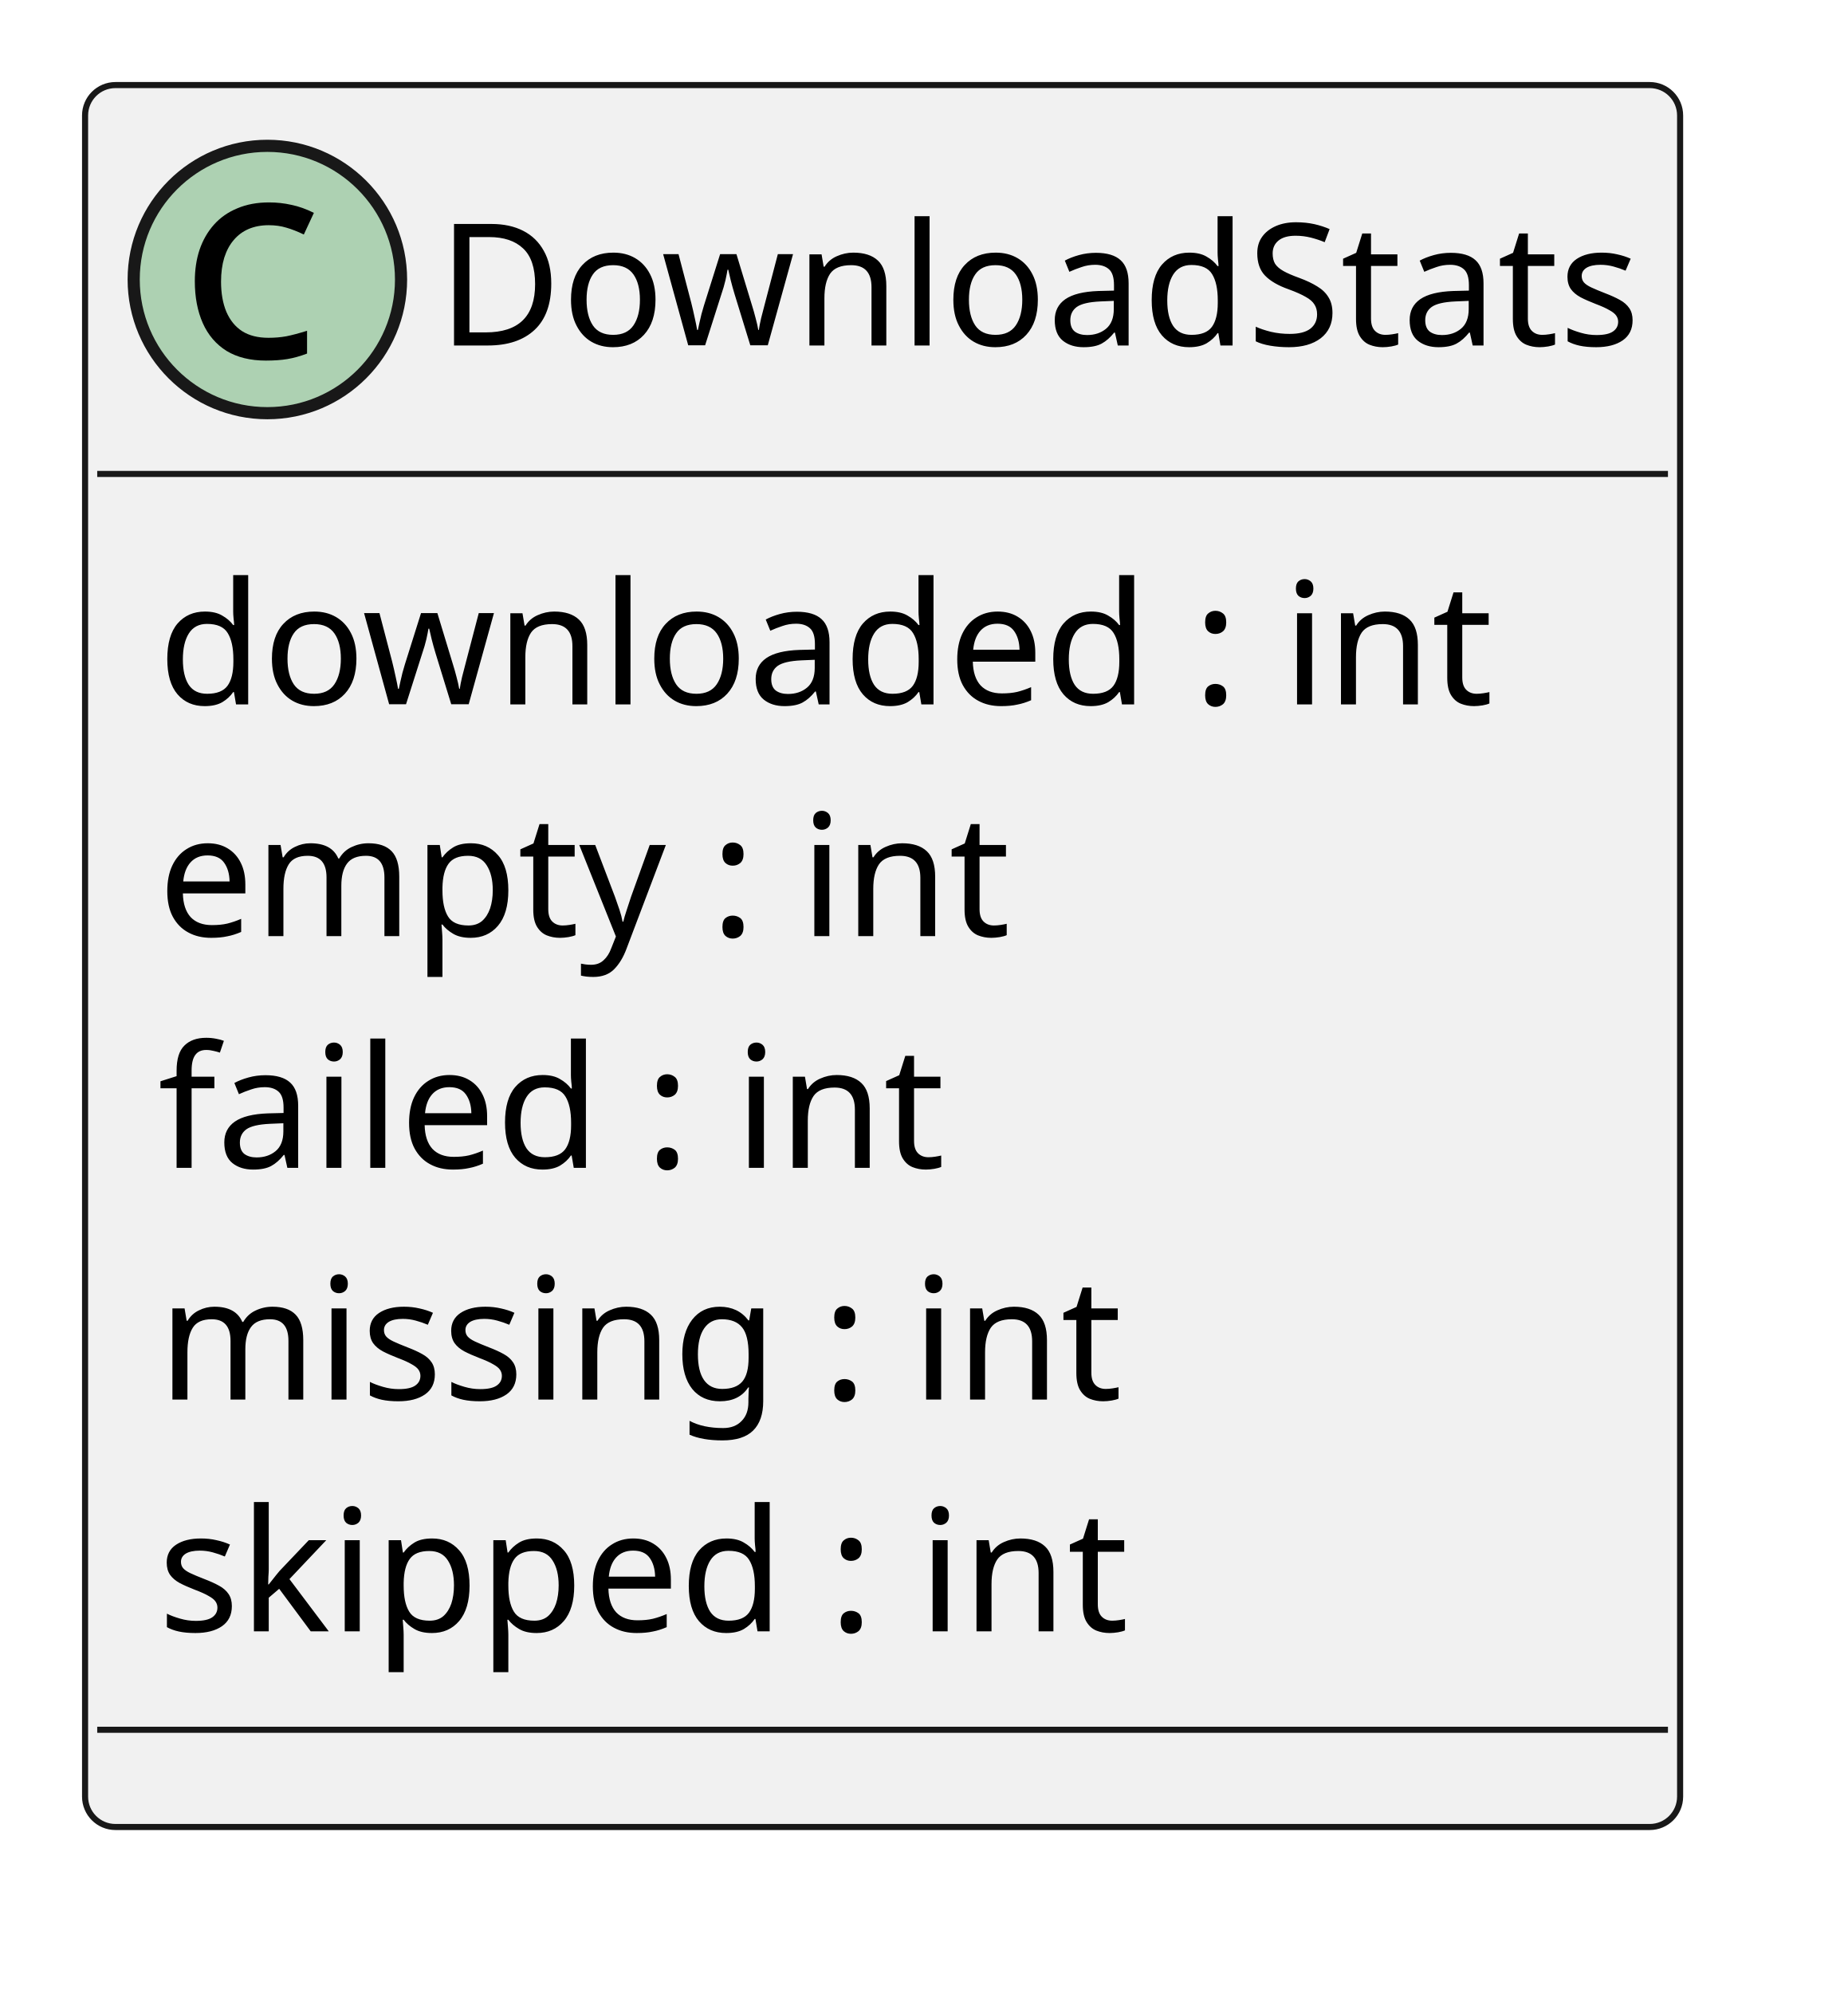
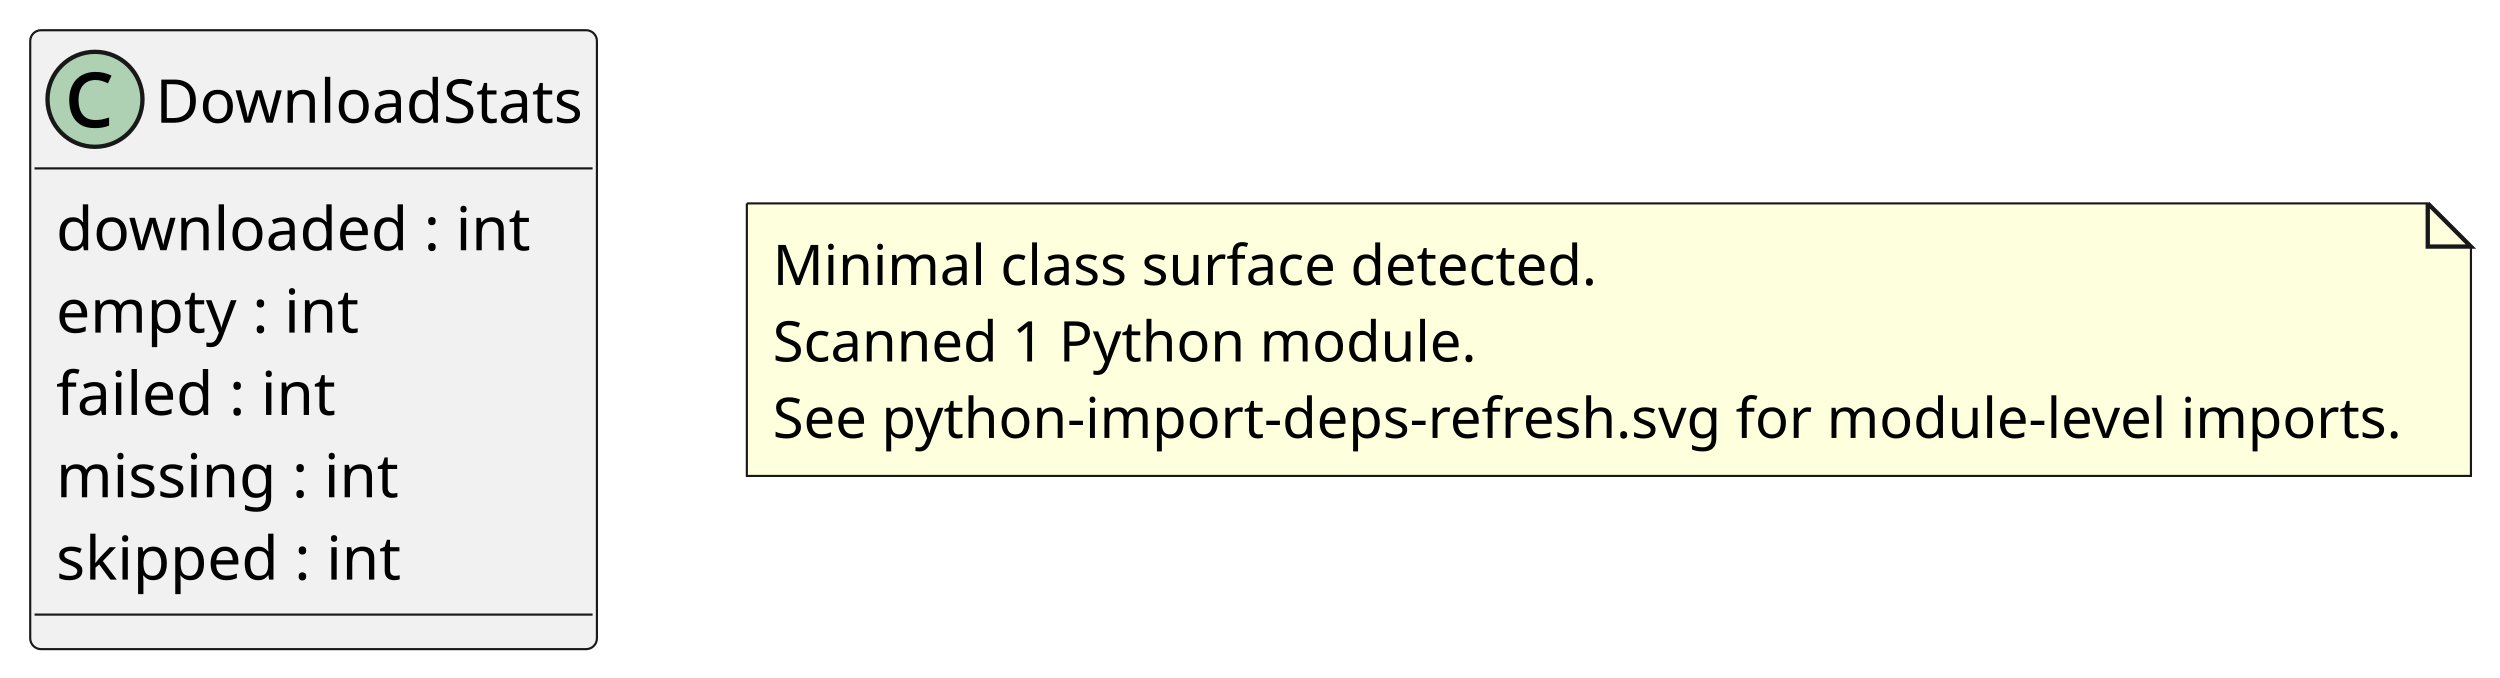
- <svg xmlns="http://www.w3.org/2000/svg" contentStyleType="text/css" data-diagram-type="CLASS" height="164px" preserveAspectRatio="none" style="width:152px;height:164px;background:#FFFFFF;" version="1.1" viewBox="0 0 152 164" width="152px" zoomAndPan="magnify">
+ <svg xmlns="http://www.w3.org/2000/svg" contentStyleType="text/css" data-diagram-type="CLASS" height="157px" preserveAspectRatio="none" style="width:579px;height:157px;background:#FFFFFF;" version="1.1" viewBox="0 0 579 157" width="579px" zoomAndPan="magnify">
  <defs />
  <g>
    <g class="entity" data-qualified-name="refresh.DownloadStats" data-source-line="2" id="ent0002">
      <rect fill="#F1F1F1" height="143.34" rx="2.5" ry="2.5" style="stroke:#181818;stroke-width:0.5;" width="131.246" x="7" y="7" />
      <ellipse cx="22" cy="23" fill="#ADD1B2" rx="11" ry="11" style="stroke:#181818;stroke-width:1;" />
      <path d="M22.109,18.531 Q21.188,18.531 20.453,18.844 Q19.734,19.156 19.234,19.75 Q18.734,20.328 18.453,21.203 Q18.188,22.078 18.188,23.172 Q18.188,24.609 18.625,25.656 Q19.078,26.703 19.922,27.25 Q20.781,27.797 22.094,27.797 Q22.875,27.797 23.562,27.672 Q24.266,27.531 25.266,27.219 L25.266,29.094 Q24.406,29.422 23.641,29.547 Q22.891,29.672 21.875,29.672 Q19.953,29.672 18.641,28.875 Q17.344,28.062 16.688,26.594 Q16.031,25.109 16.031,23.141 Q16.031,21.719 16.422,20.547 Q16.828,19.359 17.609,18.484 Q18.391,17.609 19.531,17.141 Q20.672,16.656 22.141,16.656 Q23.094,16.656 23.984,16.859 Q24.891,17.047 25.828,17.516 L25,19.297 Q24.219,18.922 23.562,18.734 Q22.906,18.531 22.109,18.531 Z " fill="#000000" />
      <text fill="#000000" font-family="sans-serif" font-size="14" lengthAdjust="spacing" textLength="99.246" x="36" y="28.432">DownloadStats</text>
      <line style="stroke:#181818;stroke-width:0.5;" x1="8" x2="137.246" y1="39" y2="39" />
      <text fill="#000000" font-family="sans-serif" font-size="14" lengthAdjust="spacing" textLength="110.138" x="13" y="57.966">downloaded : int</text>
      <text fill="#000000" font-family="sans-serif" font-size="14" lengthAdjust="spacing" textLength="70.14" x="13" y="77.034">empty : int</text>
      <text fill="#000000" font-family="sans-serif" font-size="14" lengthAdjust="spacing" textLength="64.75" x="13" y="96.102">failed : int</text>
      <text fill="#000000" font-family="sans-serif" font-size="14" lengthAdjust="spacing" textLength="79.338" x="13" y="115.17">missing : int</text>
      <text fill="#000000" font-family="sans-serif" font-size="14" lengthAdjust="spacing" textLength="79.87" x="13" y="134.238">skipped : int</text>
      <line style="stroke:#181818;stroke-width:0.5;" x1="8" x2="137.246" y1="142.34" y2="142.34" />
    </g>
+     <g class="entity" data-qualified-name="archilityPythonSurfaceNote" data-source-line="10" id="ent0003">
+       <path d="M172.97,47.11 L172.97,110.228 L572.27,110.228 L572.27,57.11 L562.27,47.11 L172.97,47.11" fill="#FEFFDD" style="stroke:#181818;stroke-width:0.5;" />
+       <path d="M562.27,47.11 L562.27,57.11 L572.27,57.11 L562.27,47.11" fill="#FEFFDD" style="stroke:#181818;stroke-width:1;" />
+       <text fill="#000000" font-family="sans-serif" font-size="13" lengthAdjust="spacing" textLength="190.879" x="178.97" y="66.007">Minimal class surface detected.</text>
+       <text fill="#000000" font-family="sans-serif" font-size="13" lengthAdjust="spacing" textLength="162.981" x="178.97" y="83.713">Scanned 1 Python module.</text>
+       <text fill="#000000" font-family="sans-serif" font-size="13" lengthAdjust="spacing" textLength="378.3" x="178.97" y="101.419">See python-import-deps-refresh.svg for module-level imports.</text>
+     </g>
  </g>
</svg>
